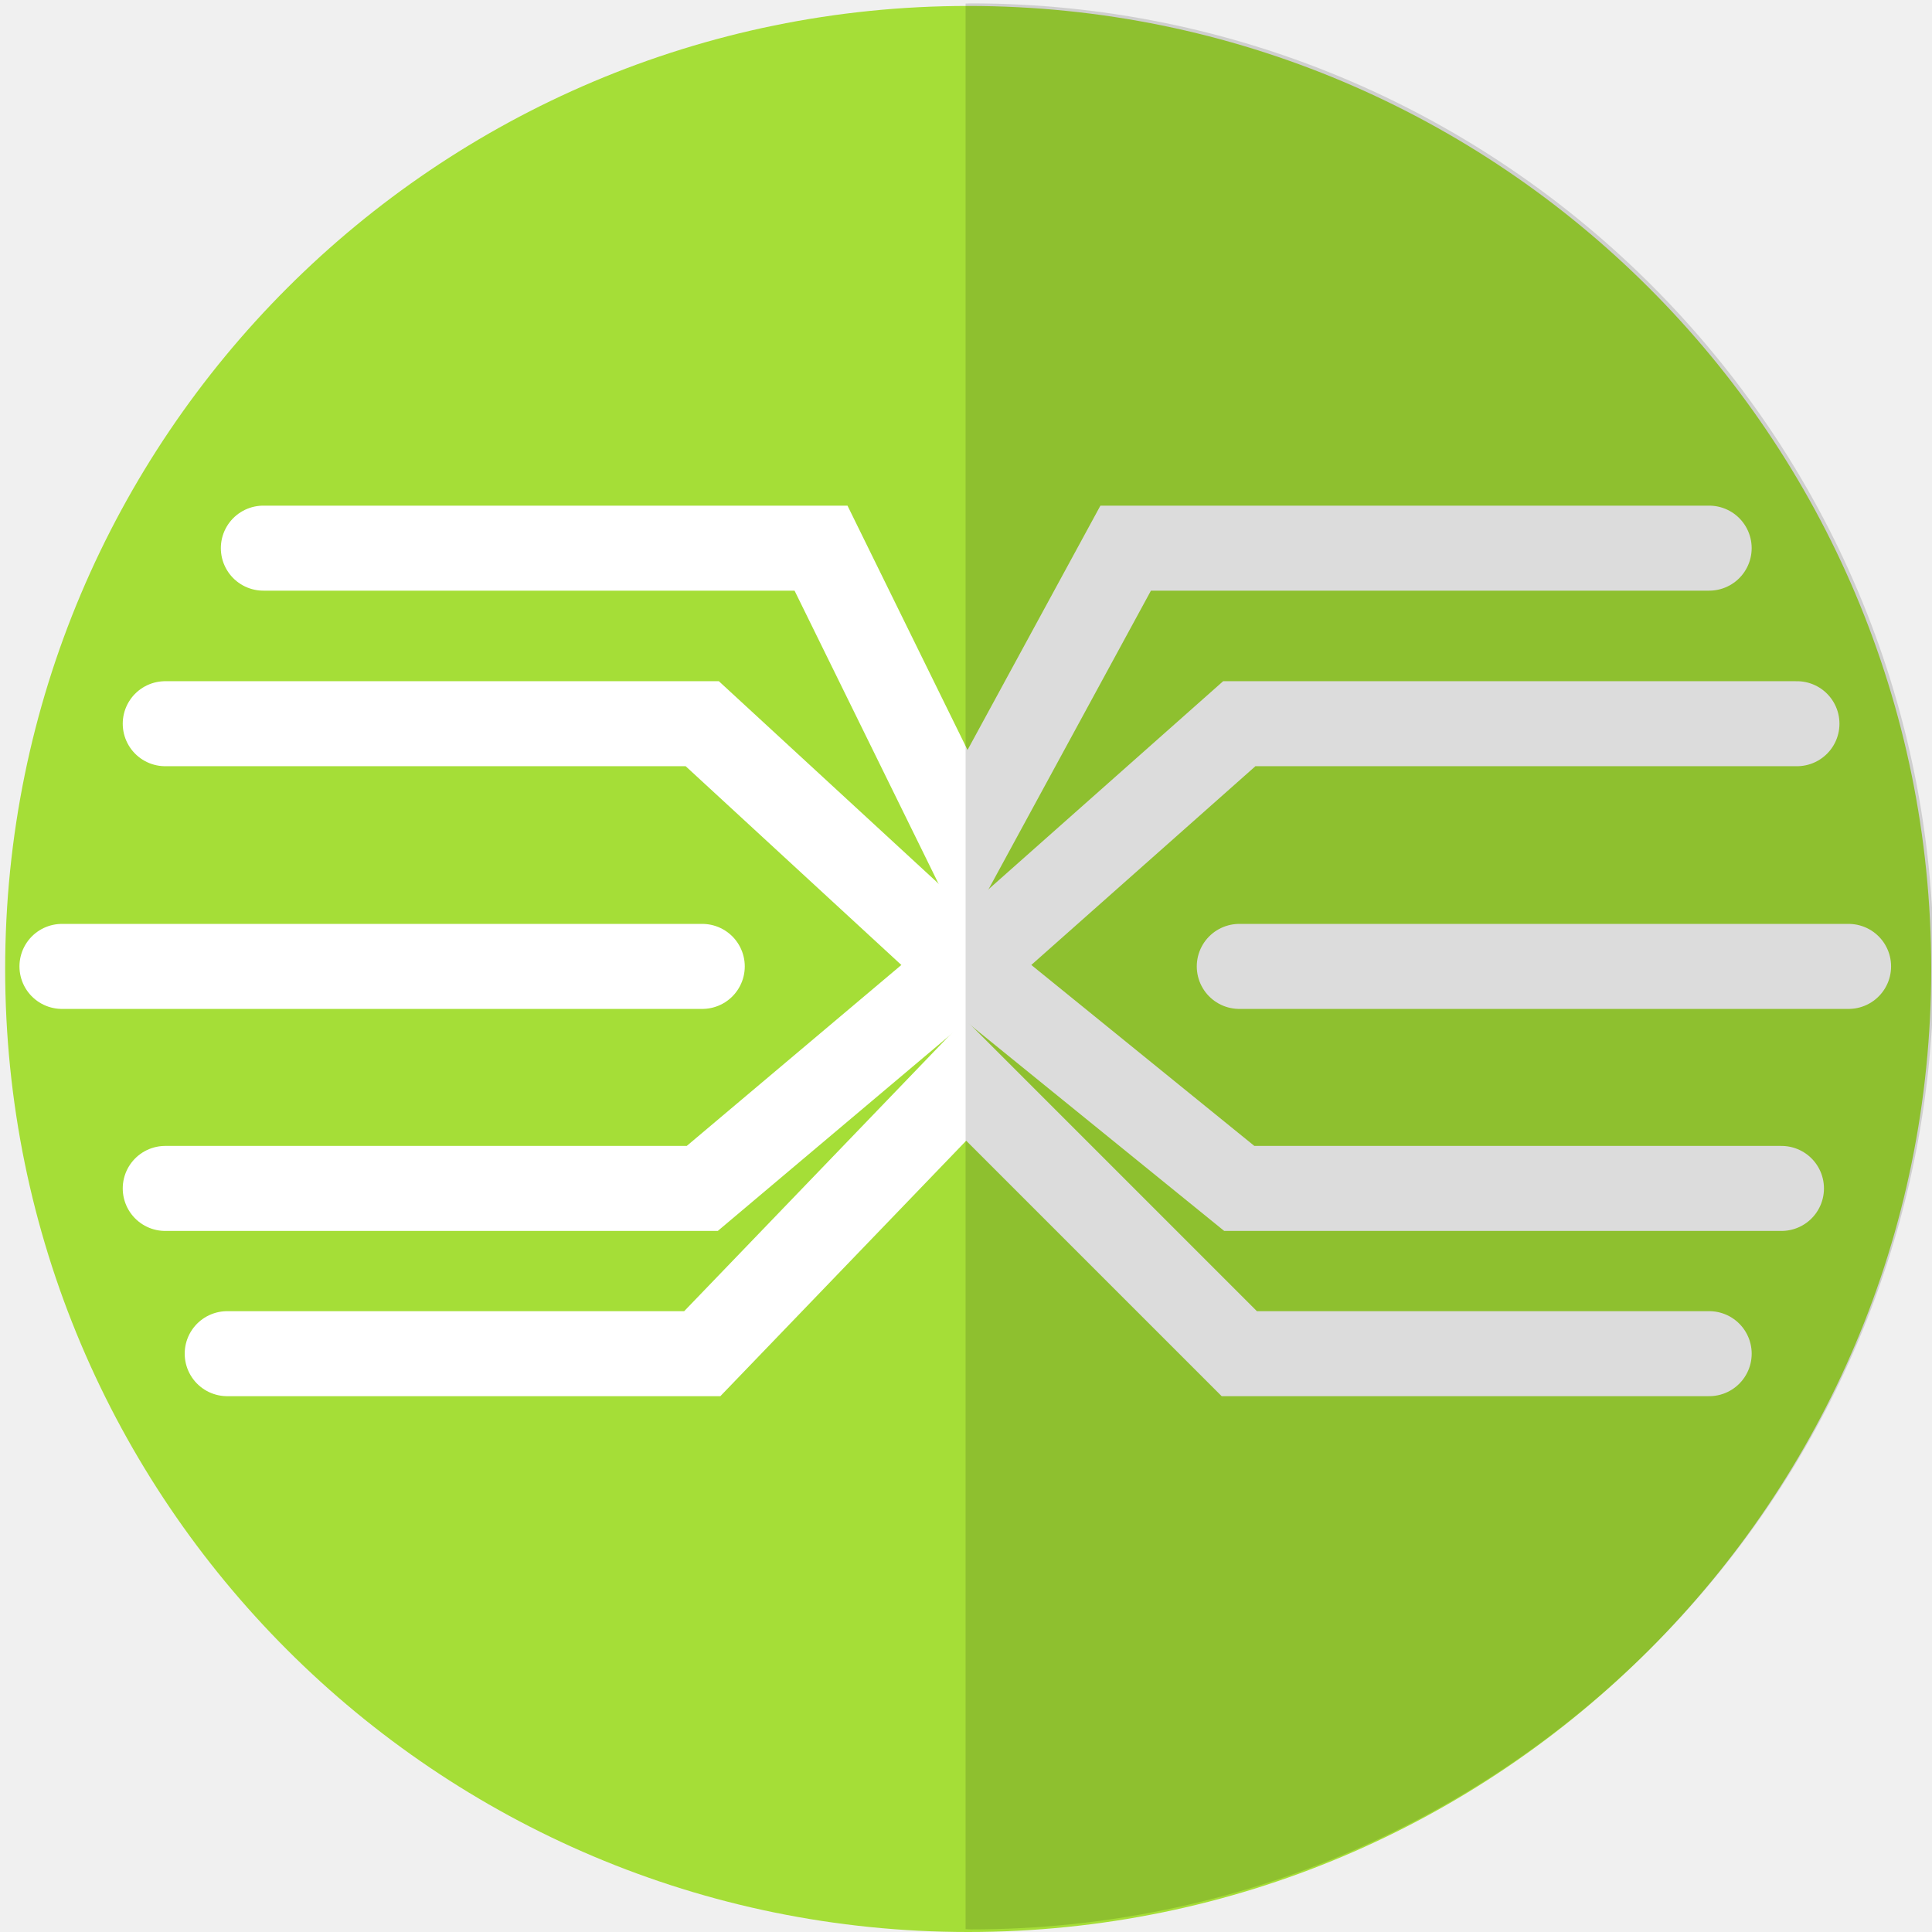
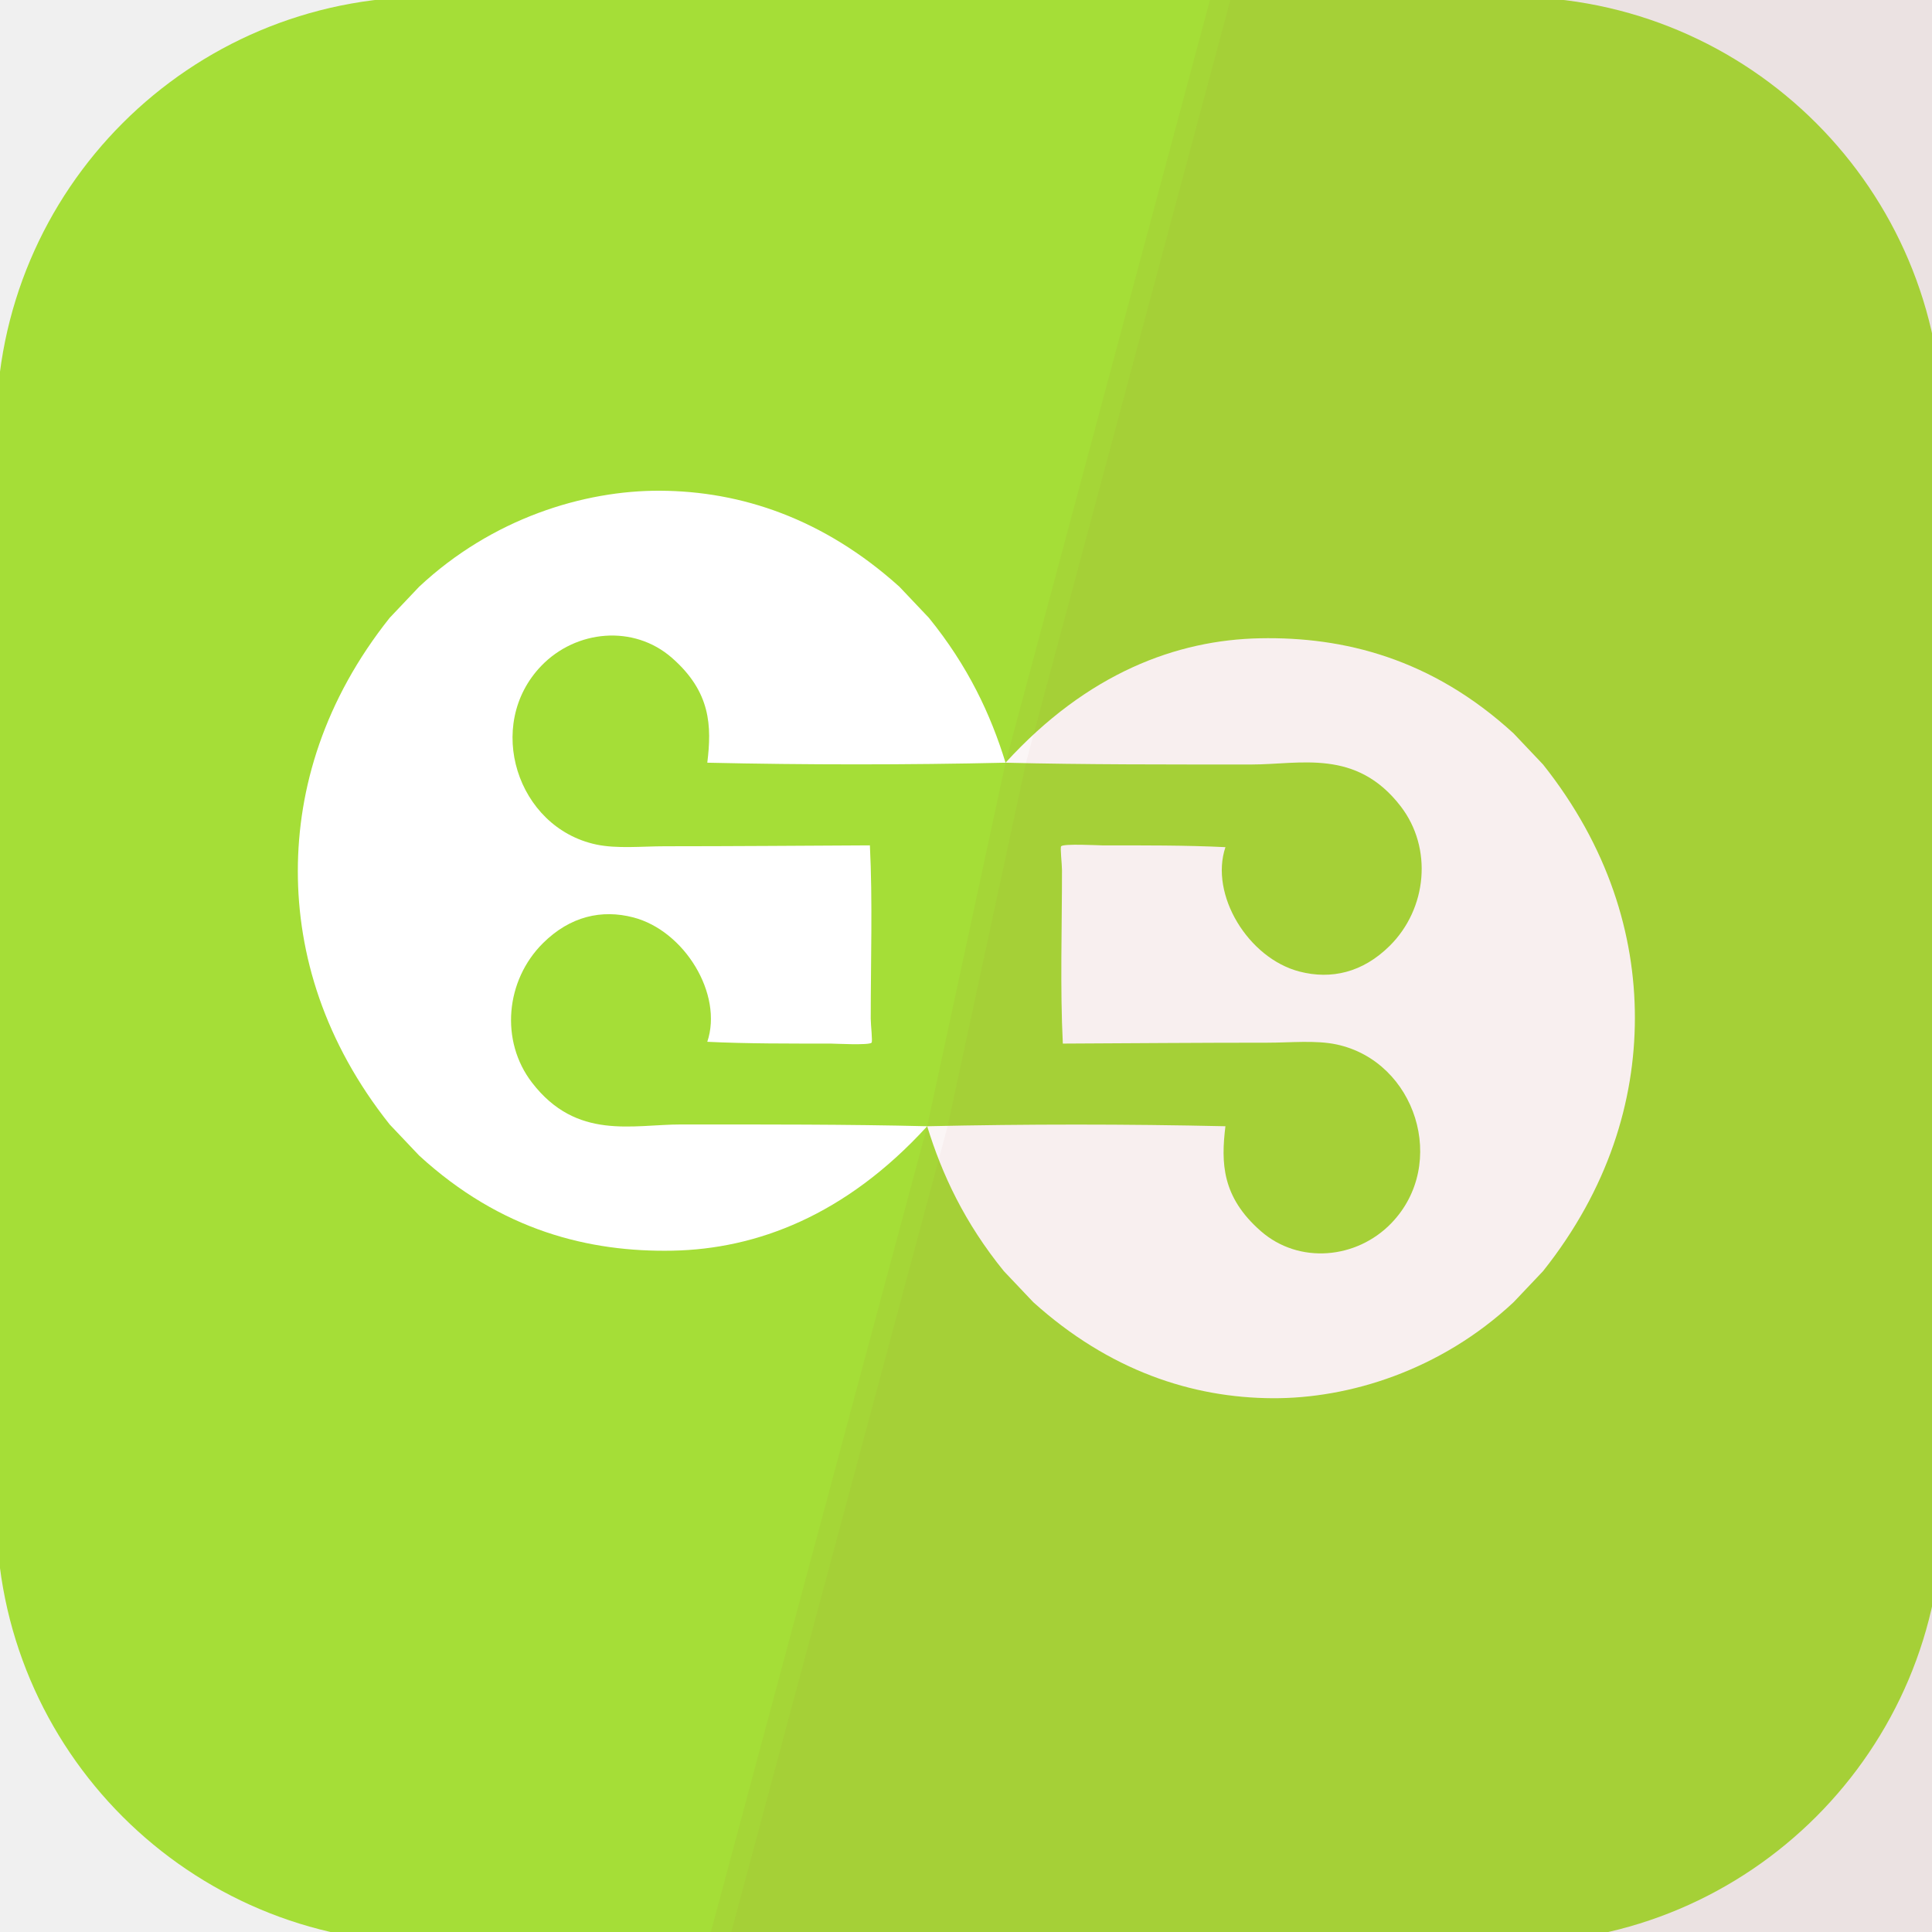
<svg xmlns="http://www.w3.org/2000/svg" width="100mm" height="100mm" viewBox="0 0 100 100" version="1.1" id="svg8">
  <defs id="defs2" />
-   <g id="layer1" transform="translate(0,-197)" style="display:inline">
-     <circle id="path3721" cx="50.113" cy="247.154" r="49.846" style="fill:#a5de37;fill-opacity:1;stroke-width:0.265" />
-     <ellipse style="fill:none;fill-opacity:1;stroke-width:0.265" id="path4536" cx="49.979" cy="258.513" rx="7.1439152e-14" ry="9.7758837e-14" />
-     <ellipse style="fill:none;fill-opacity:1;stroke-width:0.265" id="path4544" cx="-36.081" cy="263.458" rx="5.078" ry="4.944" />
-     <path style="fill:none;fill-opacity:1;stroke:#ffffff;stroke-width:4.4;stroke-linecap:round;stroke-linejoin:miter;stroke-miterlimit:4;stroke-dasharray:none;stroke-opacity:1" d="m 13.631,225.372 h 28.865 l 7.484,15.234 8.285,-15.234 h 30.201" id="path4574" />
-     <path style="fill:none;fill-opacity:1;stroke:#ffffff;stroke-width:4.4;stroke-linecap:round;stroke-linejoin:miter;stroke-miterlimit:4;stroke-dasharray:none;stroke-opacity:1" d="M 8.553,234.459 H 36.349 l 13.631,12.562 14.165,-12.562 h 28.865" id="path4578" />
-     <path style="fill:none;stroke:#ffffff;stroke-width:4.4;stroke-linecap:round;stroke-linejoin:miter;stroke-miterlimit:4;stroke-dasharray:none;stroke-opacity:1" d="M 3.207,247.021 H 36.349" id="path4580" />
-     <path style="fill:none;fill-opacity:1;stroke:#ffffff;stroke-width:4.4;stroke-linecap:round;stroke-linejoin:miter;stroke-miterlimit:4;stroke-dasharray:none;stroke-opacity:1" d="M 64.145,247.021 H 95.682" id="path4582" />
-     <path style="fill:none;fill-opacity:1;stroke:#ffffff;stroke-width:4.4;stroke-linecap:round;stroke-linejoin:miter;stroke-miterlimit:4;stroke-dasharray:none;stroke-opacity:1" d="M 8.553,258.513 H 36.349 l 13.631,-11.493 14.165,11.493 h 28.063" id="path4584" />
-     <path style="fill:none;fill-opacity:1;stroke:#ffffff;stroke-width:4.4;stroke-linecap:round;stroke-linejoin:miter;stroke-miterlimit:4;stroke-dasharray:none;stroke-opacity:1" d="m 11.76,267.066 h 24.589 l 13.631,-14.165 14.165,14.165 h 24.322" id="path4586" />
+   <g id="layer1" transform="translate(0,-197)">
+     <rect style="fill:#a5de37;fill-opacity:1;stroke:none;stroke-width:0.265;stroke-opacity:0.941" id="rect815" width="100.731" height="100.731" x="-0.189" y="196.836" ry="22.317" />
  </g>
-   <g id="layer2">
-     <path style="opacity:1;fill:#000000;fill-opacity:0.139;stroke:#ffffff;stroke-width:0;stroke-linecap:round;stroke-linejoin:miter;stroke-miterlimit:4;stroke-dasharray:none;stroke-opacity:1" d="m 189.908,0.66 a 188.393,188.393 0 0 0 -1.01,0.035 V 377.396 a 188.393,188.393 0 0 0 1.01,0.051 A 188.393,188.393 0 0 0 378.303,189.055 188.393,188.393 0 0 0 189.908,0.66 Z" transform="scale(0.2645833)" id="rect4593" />
+   <g id="layer2" style="display:none">
+     <path style="fill:#ffffff;fill-opacity:1;stroke-width:0.425" d="m 18.426,32.909 v 26.654 c -1.251,-0.725 -2.703,-1.141 -4.252,-1.141 -4.697,0 -8.504,3.807 -8.504,8.504 0,4.697 3.807,8.504 8.504,8.504 4.697,0 8.504,-3.807 8.504,-8.504 V 41.414 h 21.261 v 13.898 c -1.251,-0.725 -2.702,-1.141 -4.252,-1.141 -4.697,0 -8.504,3.807 -8.504,8.504 0,4.697 3.807,8.504 8.504,8.504 4.697,0 8.504,-3.807 8.504,-8.504 V 32.909 Z" id="path865" />
+   </g>
+   <g id="layer3">
+     <g transform="matrix(0.263858,0.2783651,-0.263858,0.2783651,34.12391,17.25687)" id="g1486" style="fill:#ffffff;fill-opacity:1">
+       <path style="clip-rule:evenodd;fill:#ffffff;fill-opacity:1;fill-rule:evenodd" d="m 47.102,0 c 1.928,0 3.856,0 5.784,0 8.338,0.642 15.042,2.917 20.99,5.95 -9.545,9.958 -19.296,19.708 -29.253,29.252 -2.969,-3.846 -6.214,-6.932 -13.221,-6.279 -6.848,0.638 -12.008,6.789 -12.065,13.552 -0.093,11.1 12.636,17.426 21.981,11.239 2.455,-1.625 4.708,-4.378 6.941,-6.611 6.658,-6.659 13.369,-13.473 19.997,-20.164 5.471,4.927 10.706,10.542 16.196,16.032 0.574,0.574 2.305,1.916 2.314,2.148 0.021,0.503 -3.571,3.738 -3.967,4.132 -4.035,4.035 -8.129,8.161 -12.23,11.9 -2.845,-5.982 -12.565,-8.104 -18.84,-4.297 -3.834,2.326 -6.286,6.06 -6.446,11.238 -0.221,7.125 4.855,13.32 11.9,14.047 9.767,1.009 13.735,-5.969 18.51,-10.742 8.042,-8.042 16.394,-16.425 24.295,-23.963 0.308,16.392 -5.383,28.214 -13.388,36.524 -8.017,8.322 -18.679,14.98 -33.715,16.03 -1.928,0 -3.855,0 -5.784,0 C 33.078,98.757 22.273,93.176 14.543,85.445 6.814,77.715 1.225,66.916 0,52.887 0,50.958 0,49.03 0,47.102 0.812,33.583 7.182,22 14.709,14.544 22.682,6.645 33.328,1.089 47.102,0 Z" id="path1484" />
+     </g>
+     <g transform="matrix(-0.263858,-0.2783651,0.263858,-0.2783651,65.91352,80.51477)" id="g1486-4" style="fill:#ffffff;fill-opacity:1">
+       <path style="clip-rule:evenodd;fill:#ffffff;fill-opacity:1;fill-rule:evenodd" d="m 47.102,0 c 1.928,0 3.856,0 5.784,0 8.338,0.642 15.042,2.917 20.99,5.95 -9.545,9.958 -19.296,19.708 -29.253,29.252 -2.969,-3.846 -6.214,-6.932 -13.221,-6.279 -6.848,0.638 -12.008,6.789 -12.065,13.552 -0.093,11.1 12.636,17.426 21.981,11.239 2.455,-1.625 4.708,-4.378 6.941,-6.611 6.658,-6.659 13.369,-13.473 19.997,-20.164 5.471,4.927 10.706,10.542 16.196,16.032 0.574,0.574 2.305,1.916 2.314,2.148 0.021,0.503 -3.571,3.738 -3.967,4.132 -4.035,4.035 -8.129,8.161 -12.23,11.9 -2.845,-5.982 -12.565,-8.104 -18.84,-4.297 -3.834,2.326 -6.286,6.06 -6.446,11.238 -0.221,7.125 4.855,13.32 11.9,14.047 9.767,1.009 13.735,-5.969 18.51,-10.742 8.042,-8.042 16.394,-16.425 24.295,-23.963 0.308,16.392 -5.383,28.214 -13.388,36.524 -8.017,8.322 -18.679,14.98 -33.715,16.03 -1.928,0 -3.855,0 -5.784,0 C 33.078,98.757 22.273,93.176 14.543,85.445 6.814,77.715 1.225,66.916 0,52.887 0,50.958 0,49.03 0,47.102 0.812,33.583 7.182,22 14.709,14.544 22.682,6.645 33.328,1.089 47.102,0 Z" id="path1484-3" />
+     </g>
+     <path style="fill:#ae4234;fill-opacity:0.043;stroke:none;stroke-width:0.265px;stroke-linecap:butt;stroke-linejoin:miter;stroke-opacity:0" d="M 47.991,58.294 52.047,39.478 62.992,-1.37 H 101.298 V 101.89 H 36.286 Z" id="path5825-7" />
+   </g>
+   <g id="layer4">
+     <path style="fill:#ae4234;fill-opacity:0.039;stroke:none;stroke-width:0.265px;stroke-linecap:butt;stroke-linejoin:miter;stroke-opacity:0" d="M 49.049,58.294 53.105,39.478 64.05,-1.37 H 102.356 V 101.89 H 37.344 Z" id="path5825" />
  </g>
</svg>
